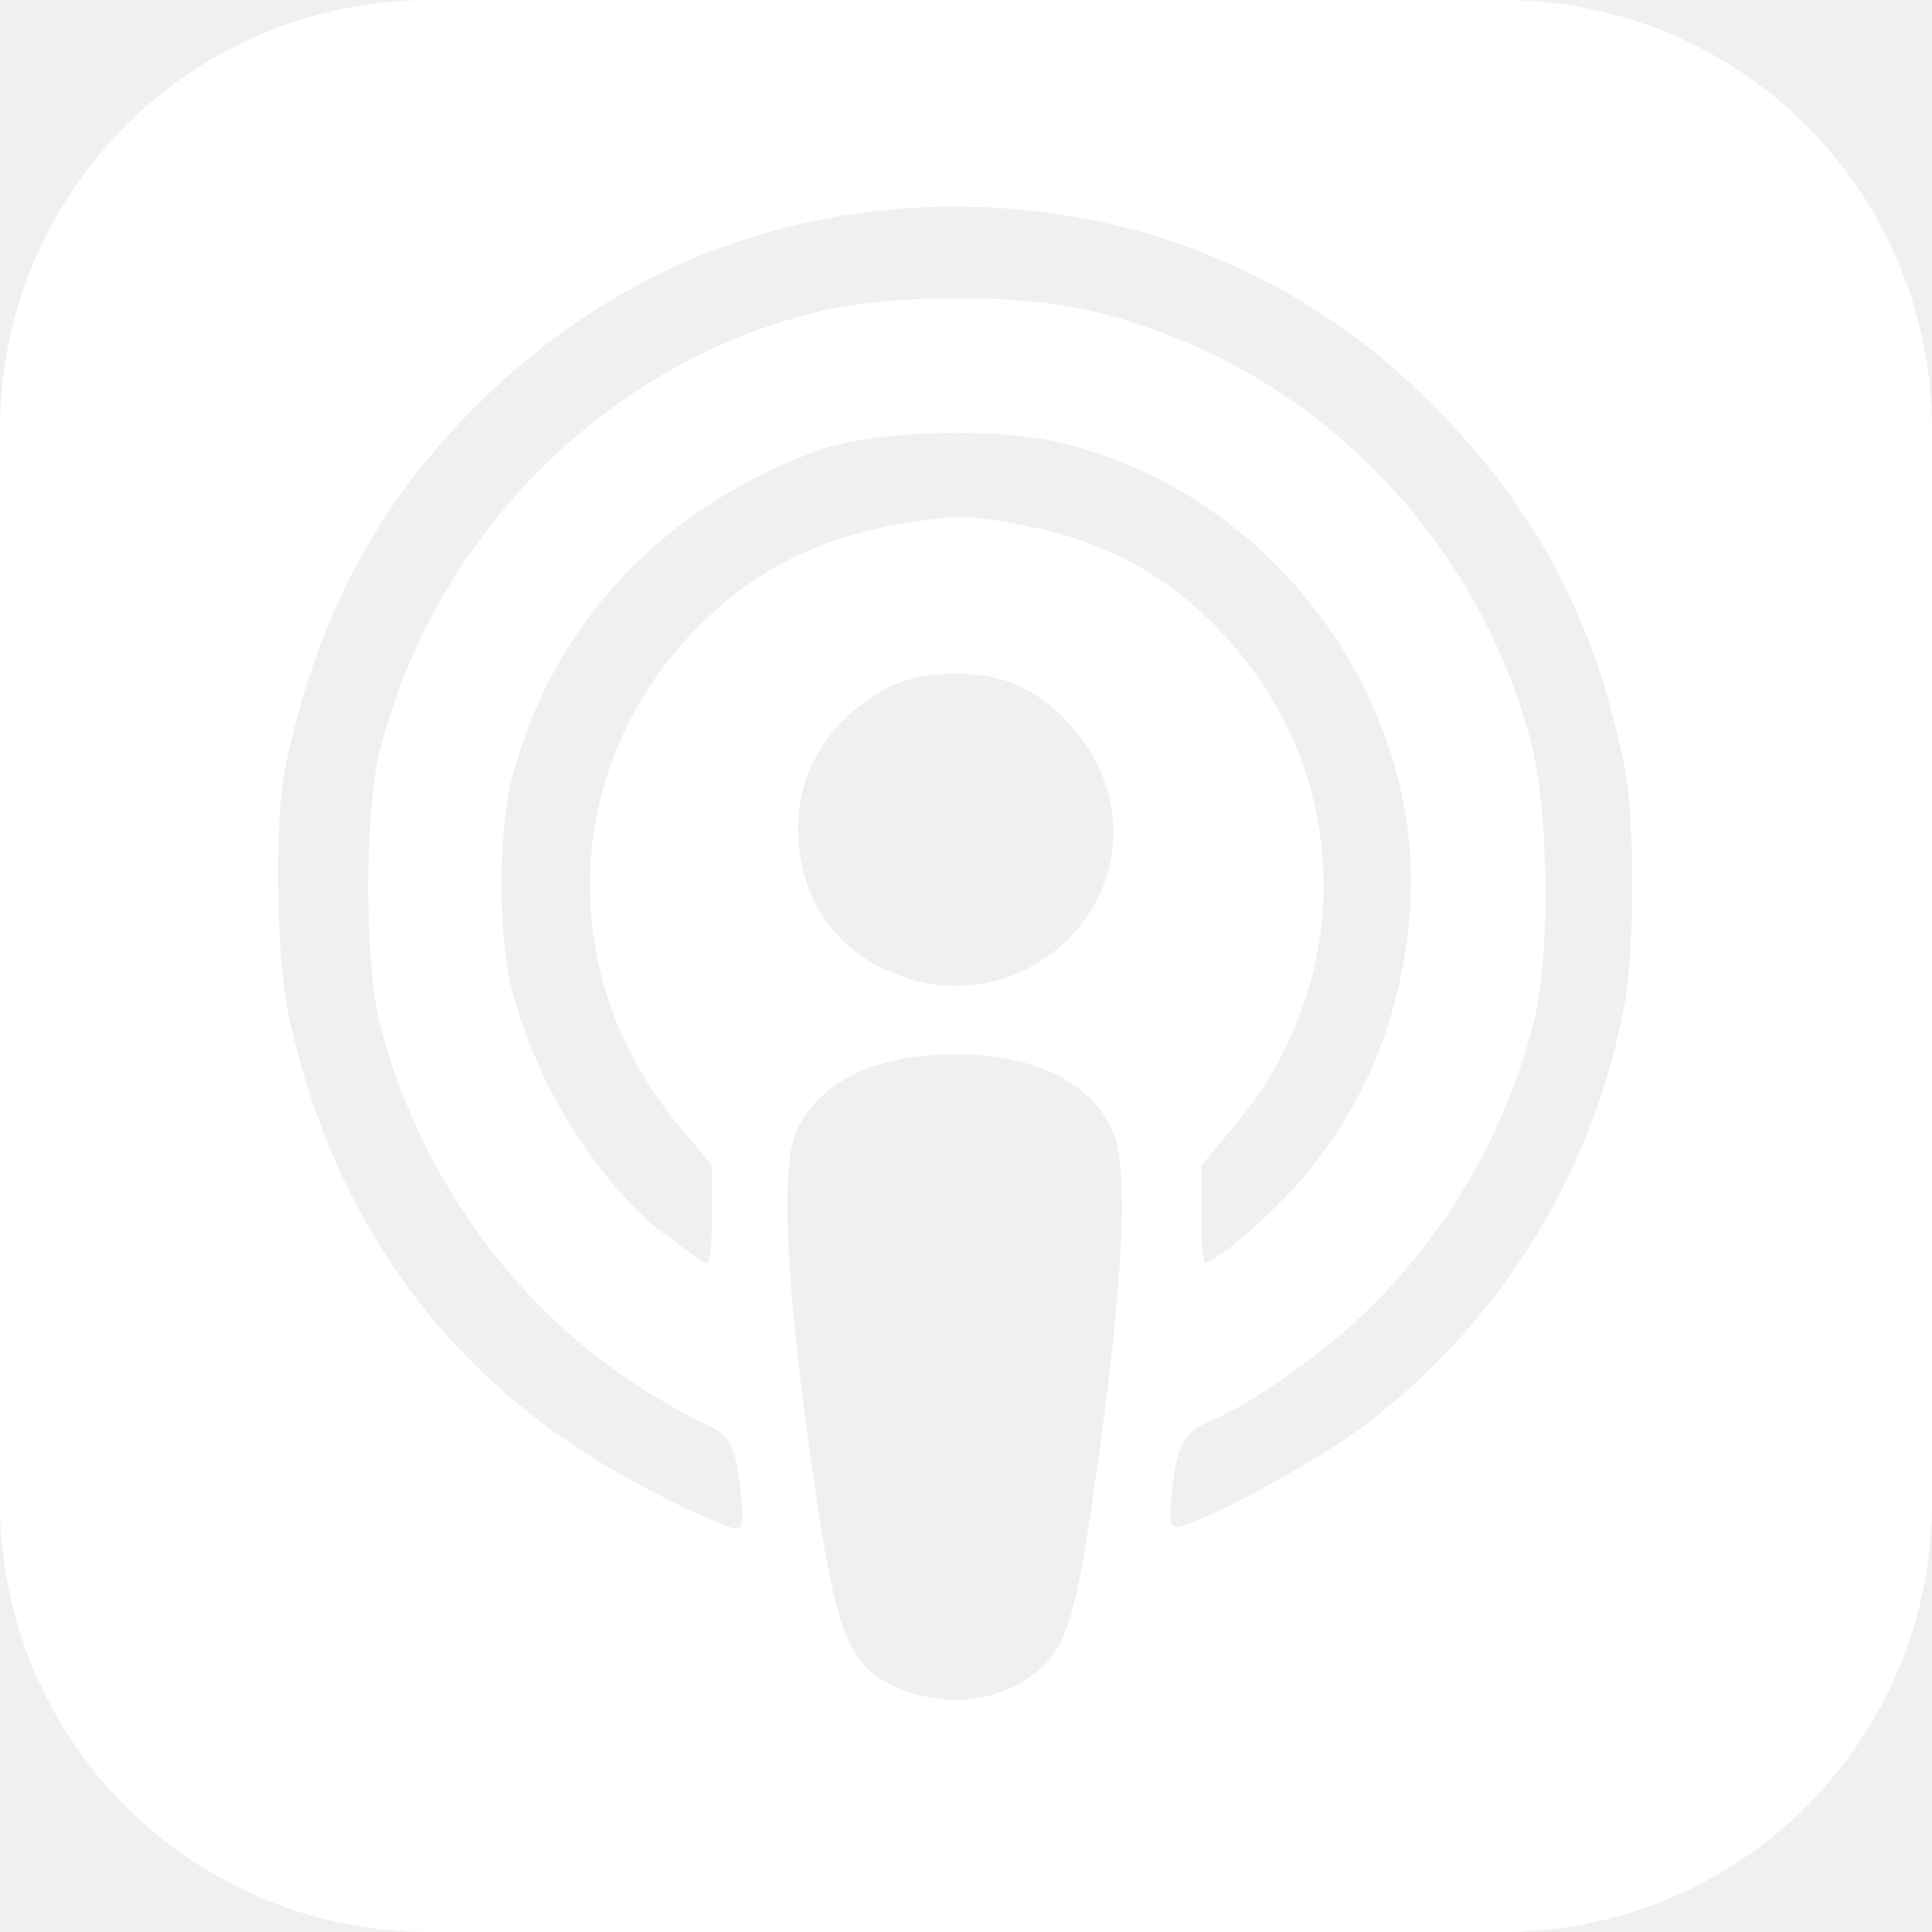
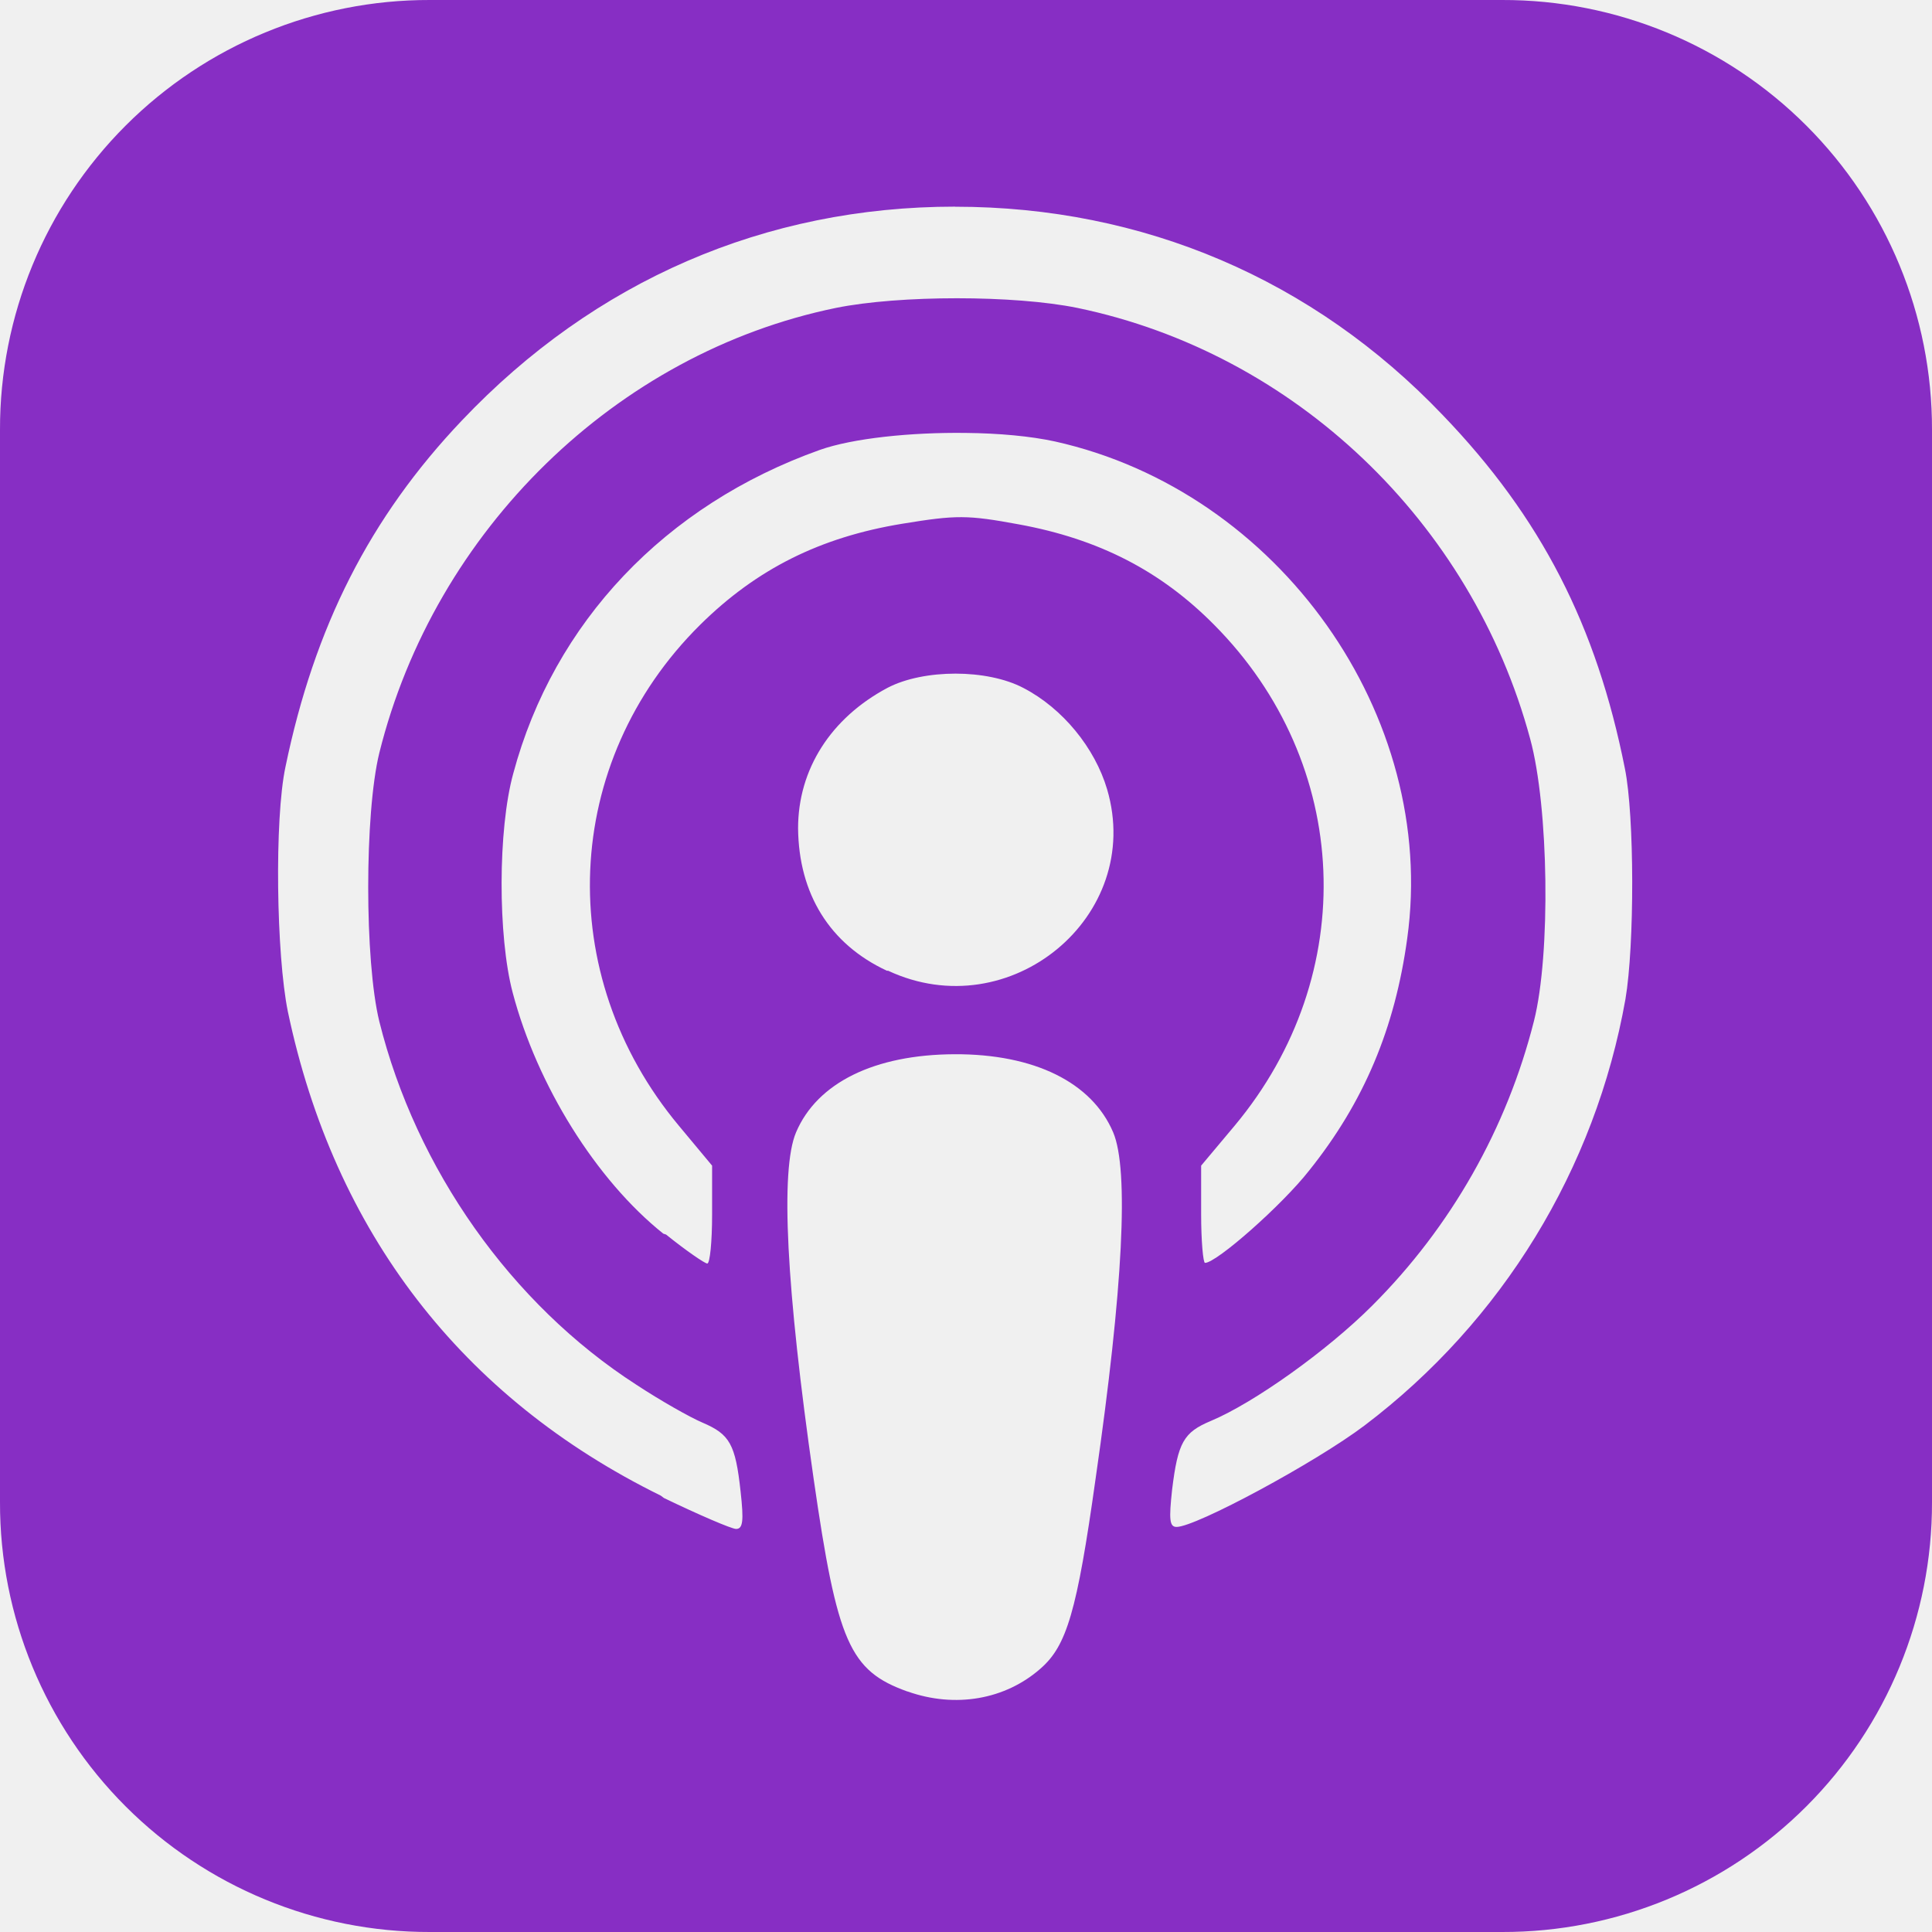
- <svg xmlns="http://www.w3.org/2000/svg" fill="#ffffff" role="img" viewBox="0 0 24 24">
+ <svg xmlns="http://www.w3.org/2000/svg" fill="#872EC4" role="img" viewBox="0 0 24 24">
  <path d="M5.34 0A5.328 5.328 0 000 5.34v13.32A5.328 5.328 0 005.34 24h13.32A5.328 5.328 0 0024 18.66V5.34A5.328 5.328 0 0018.66 0zm6.525 2.568c2.336 0 4.448.902 6.056 2.587 1.224 1.272 1.912 2.619 2.264 4.392.12.59.12 2.2.007 2.864a8.506 8.506 0 01-3.24 5.296c-.608.46-2.096 1.261-2.336 1.261-.088 0-.096-.091-.056-.46.072-.592.144-.715.48-.856.536-.224 1.448-.874 2.008-1.435a7.644 7.644 0 002.008-3.536c.208-.824.184-2.656-.048-3.504-.728-2.696-2.928-4.792-5.624-5.352-.784-.16-2.208-.16-3 0-2.728.56-4.984 2.76-5.672 5.528-.184.752-.184 2.584 0 3.336.456 1.832 1.64 3.512 3.192 4.512.304.2.672.408.824.472.336.144.408.264.472.856.04.36.03.464-.056.464-.056 0-.464-.176-.896-.384l-.04-.03c-2.472-1.216-4.056-3.274-4.632-6.012-.144-.706-.168-2.392-.03-3.04.36-1.74 1.048-3.1 2.192-4.304 1.648-1.737 3.768-2.656 6.128-2.656zm.134 2.81c.409.004.803.04 1.106.106 2.784.62 4.76 3.408 4.376 6.174-.152 1.114-.536 2.03-1.216 2.88-.336.43-1.152 1.15-1.296 1.15-.023 0-.048-.272-.048-.603v-.605l.416-.496c1.568-1.878 1.456-4.502-.256-6.224-.664-.67-1.432-1.064-2.424-1.246-.64-.118-.776-.118-1.448-.008-1.02.167-1.81.562-2.512 1.256-1.72 1.704-1.832 4.342-.264 6.222l.413.496v.608c0 .336-.027.608-.06.608-.03 0-.264-.16-.512-.36l-.034-.011c-.832-.664-1.568-1.842-1.872-2.997-.184-.698-.184-2.024.008-2.72.504-1.878 1.888-3.335 3.808-4.019.41-.145 1.133-.22 1.814-.211zm-.13 2.99c.31 0 .62.06.844.178.488.253.888.745 1.04 1.259.464 1.578-1.208 2.96-2.72 2.254h-.015c-.712-.331-1.096-.956-1.104-1.77 0-.733.408-1.371 1.112-1.745.224-.117.534-.176.844-.176zm-.011 4.728c.988-.004 1.706.349 1.97.97.198.464.124 1.932-.218 4.302-.232 1.656-.36 2.074-.68 2.356-.44.39-1.064.498-1.656.288h-.003c-.716-.257-.87-.605-1.164-2.644-.341-2.37-.416-3.838-.218-4.302.262-.616.974-.966 1.97-.97z" />
</svg>
